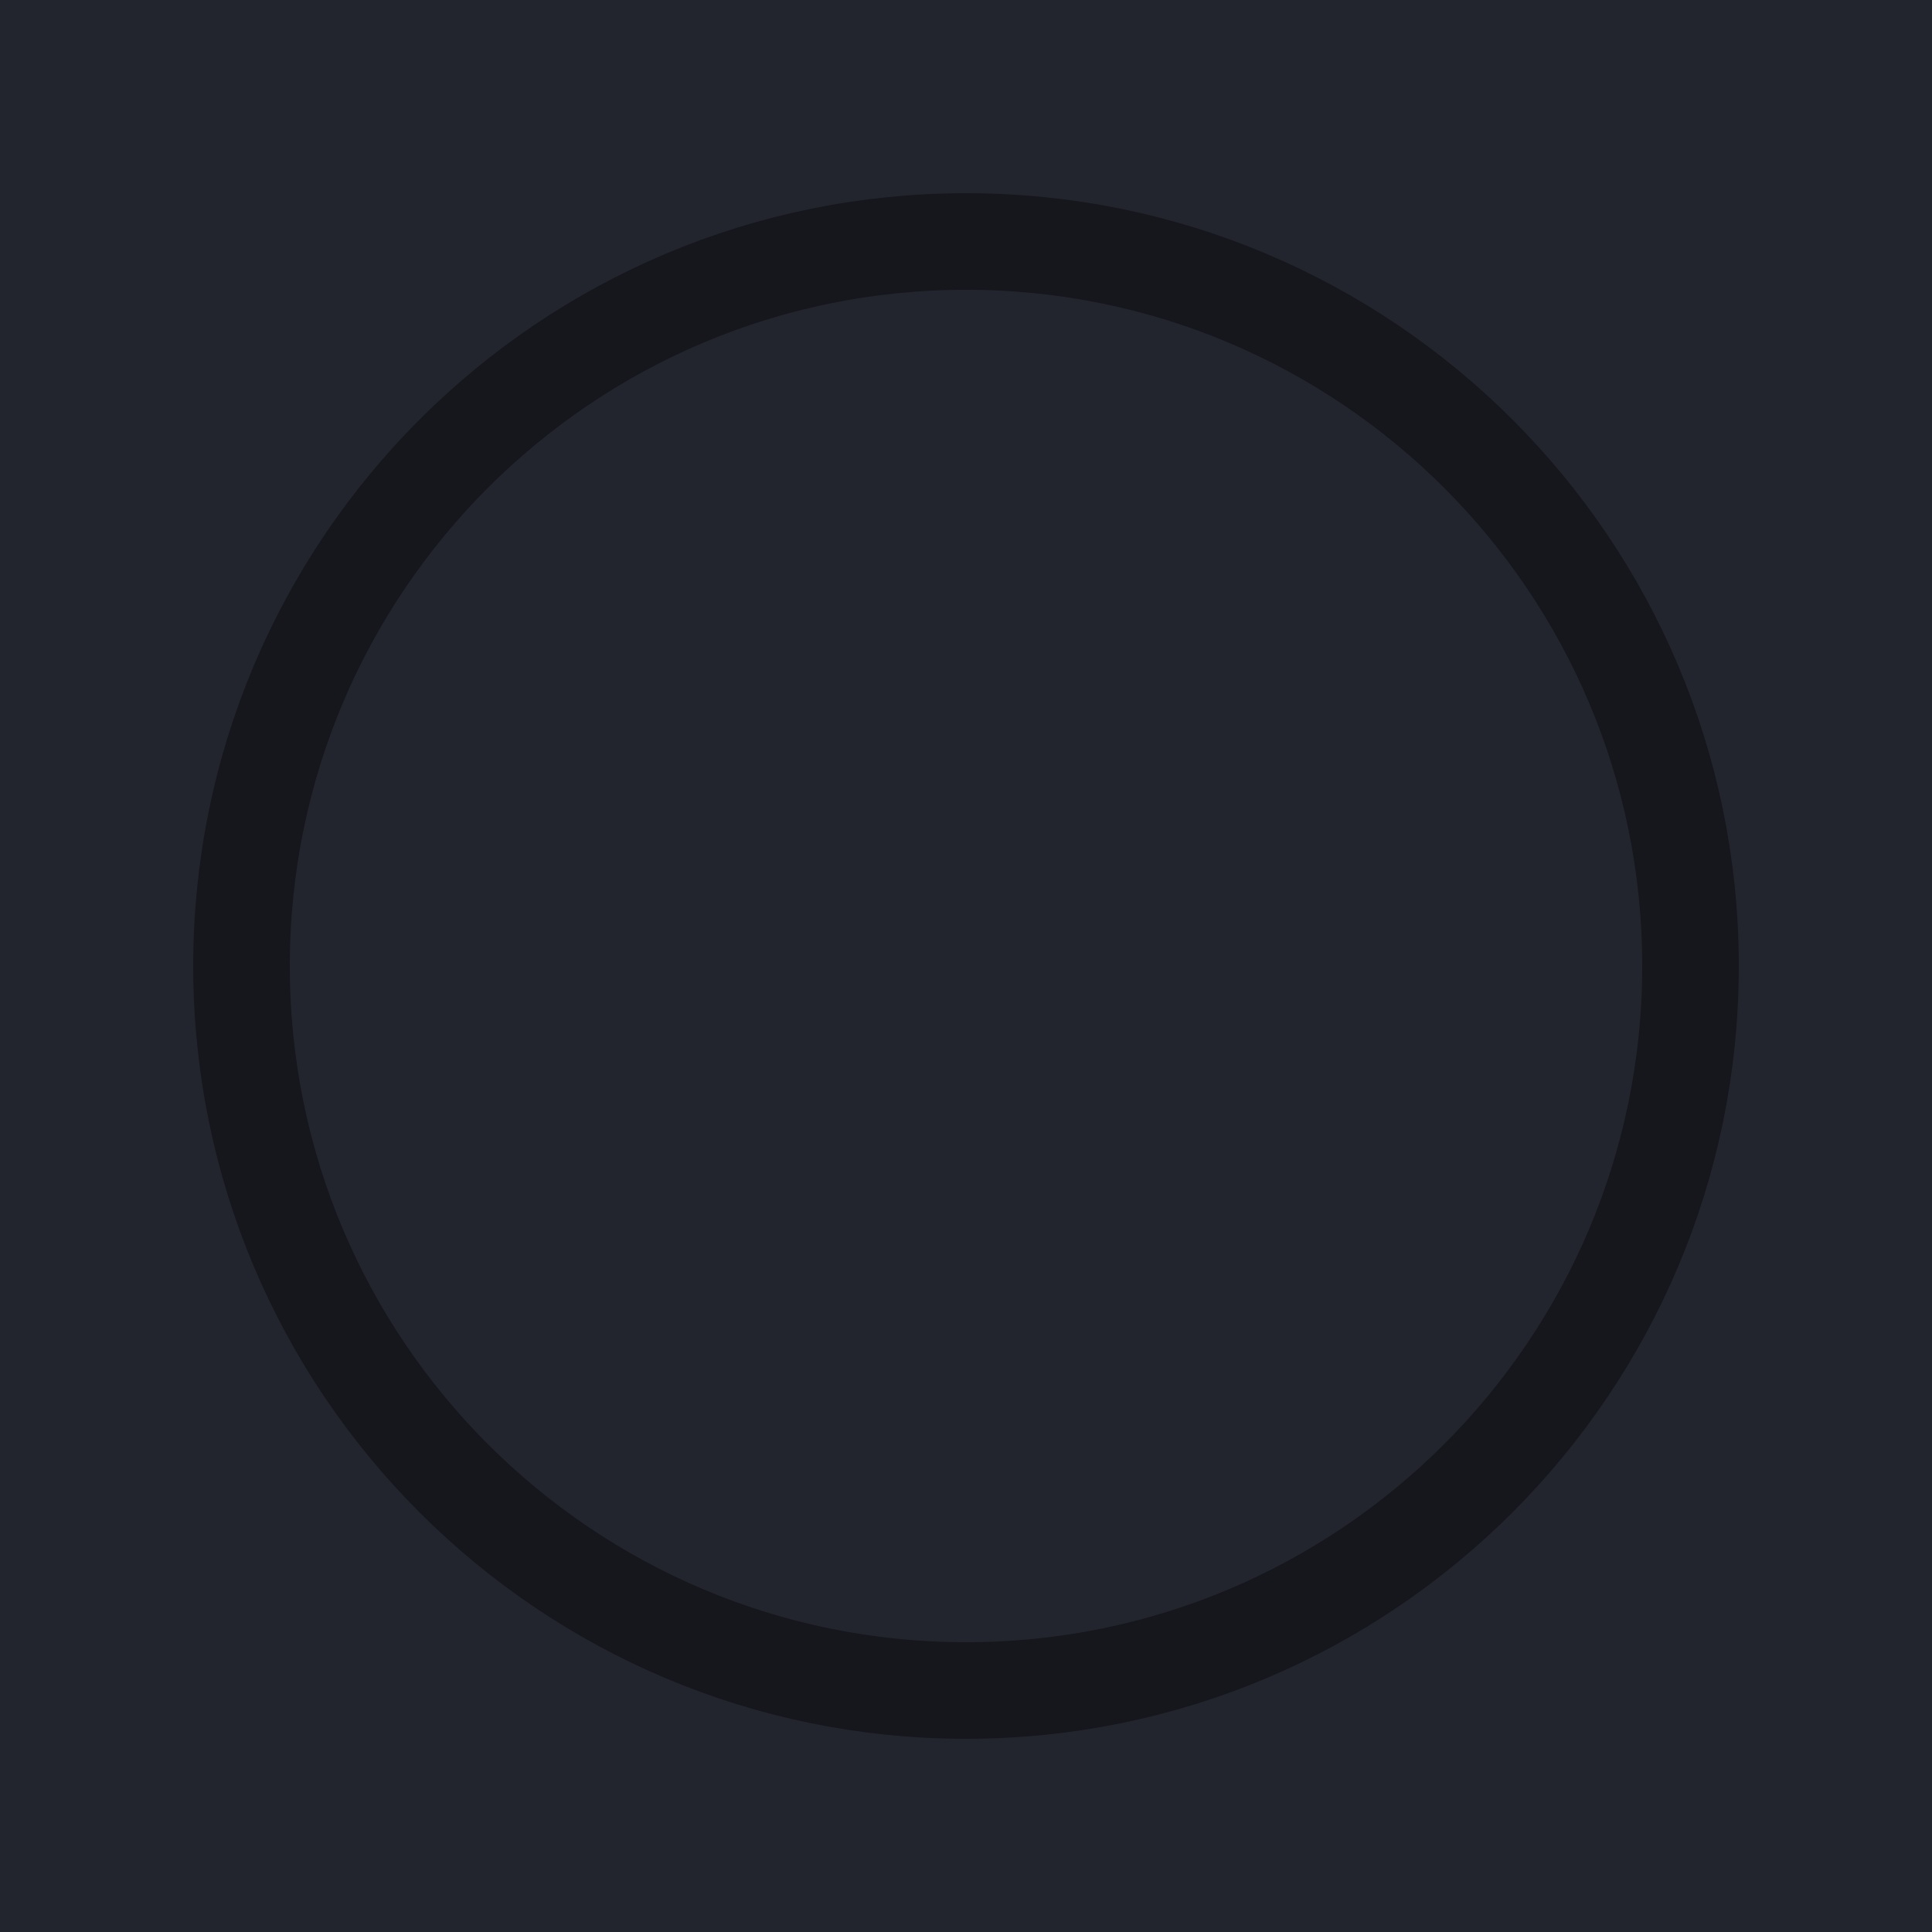
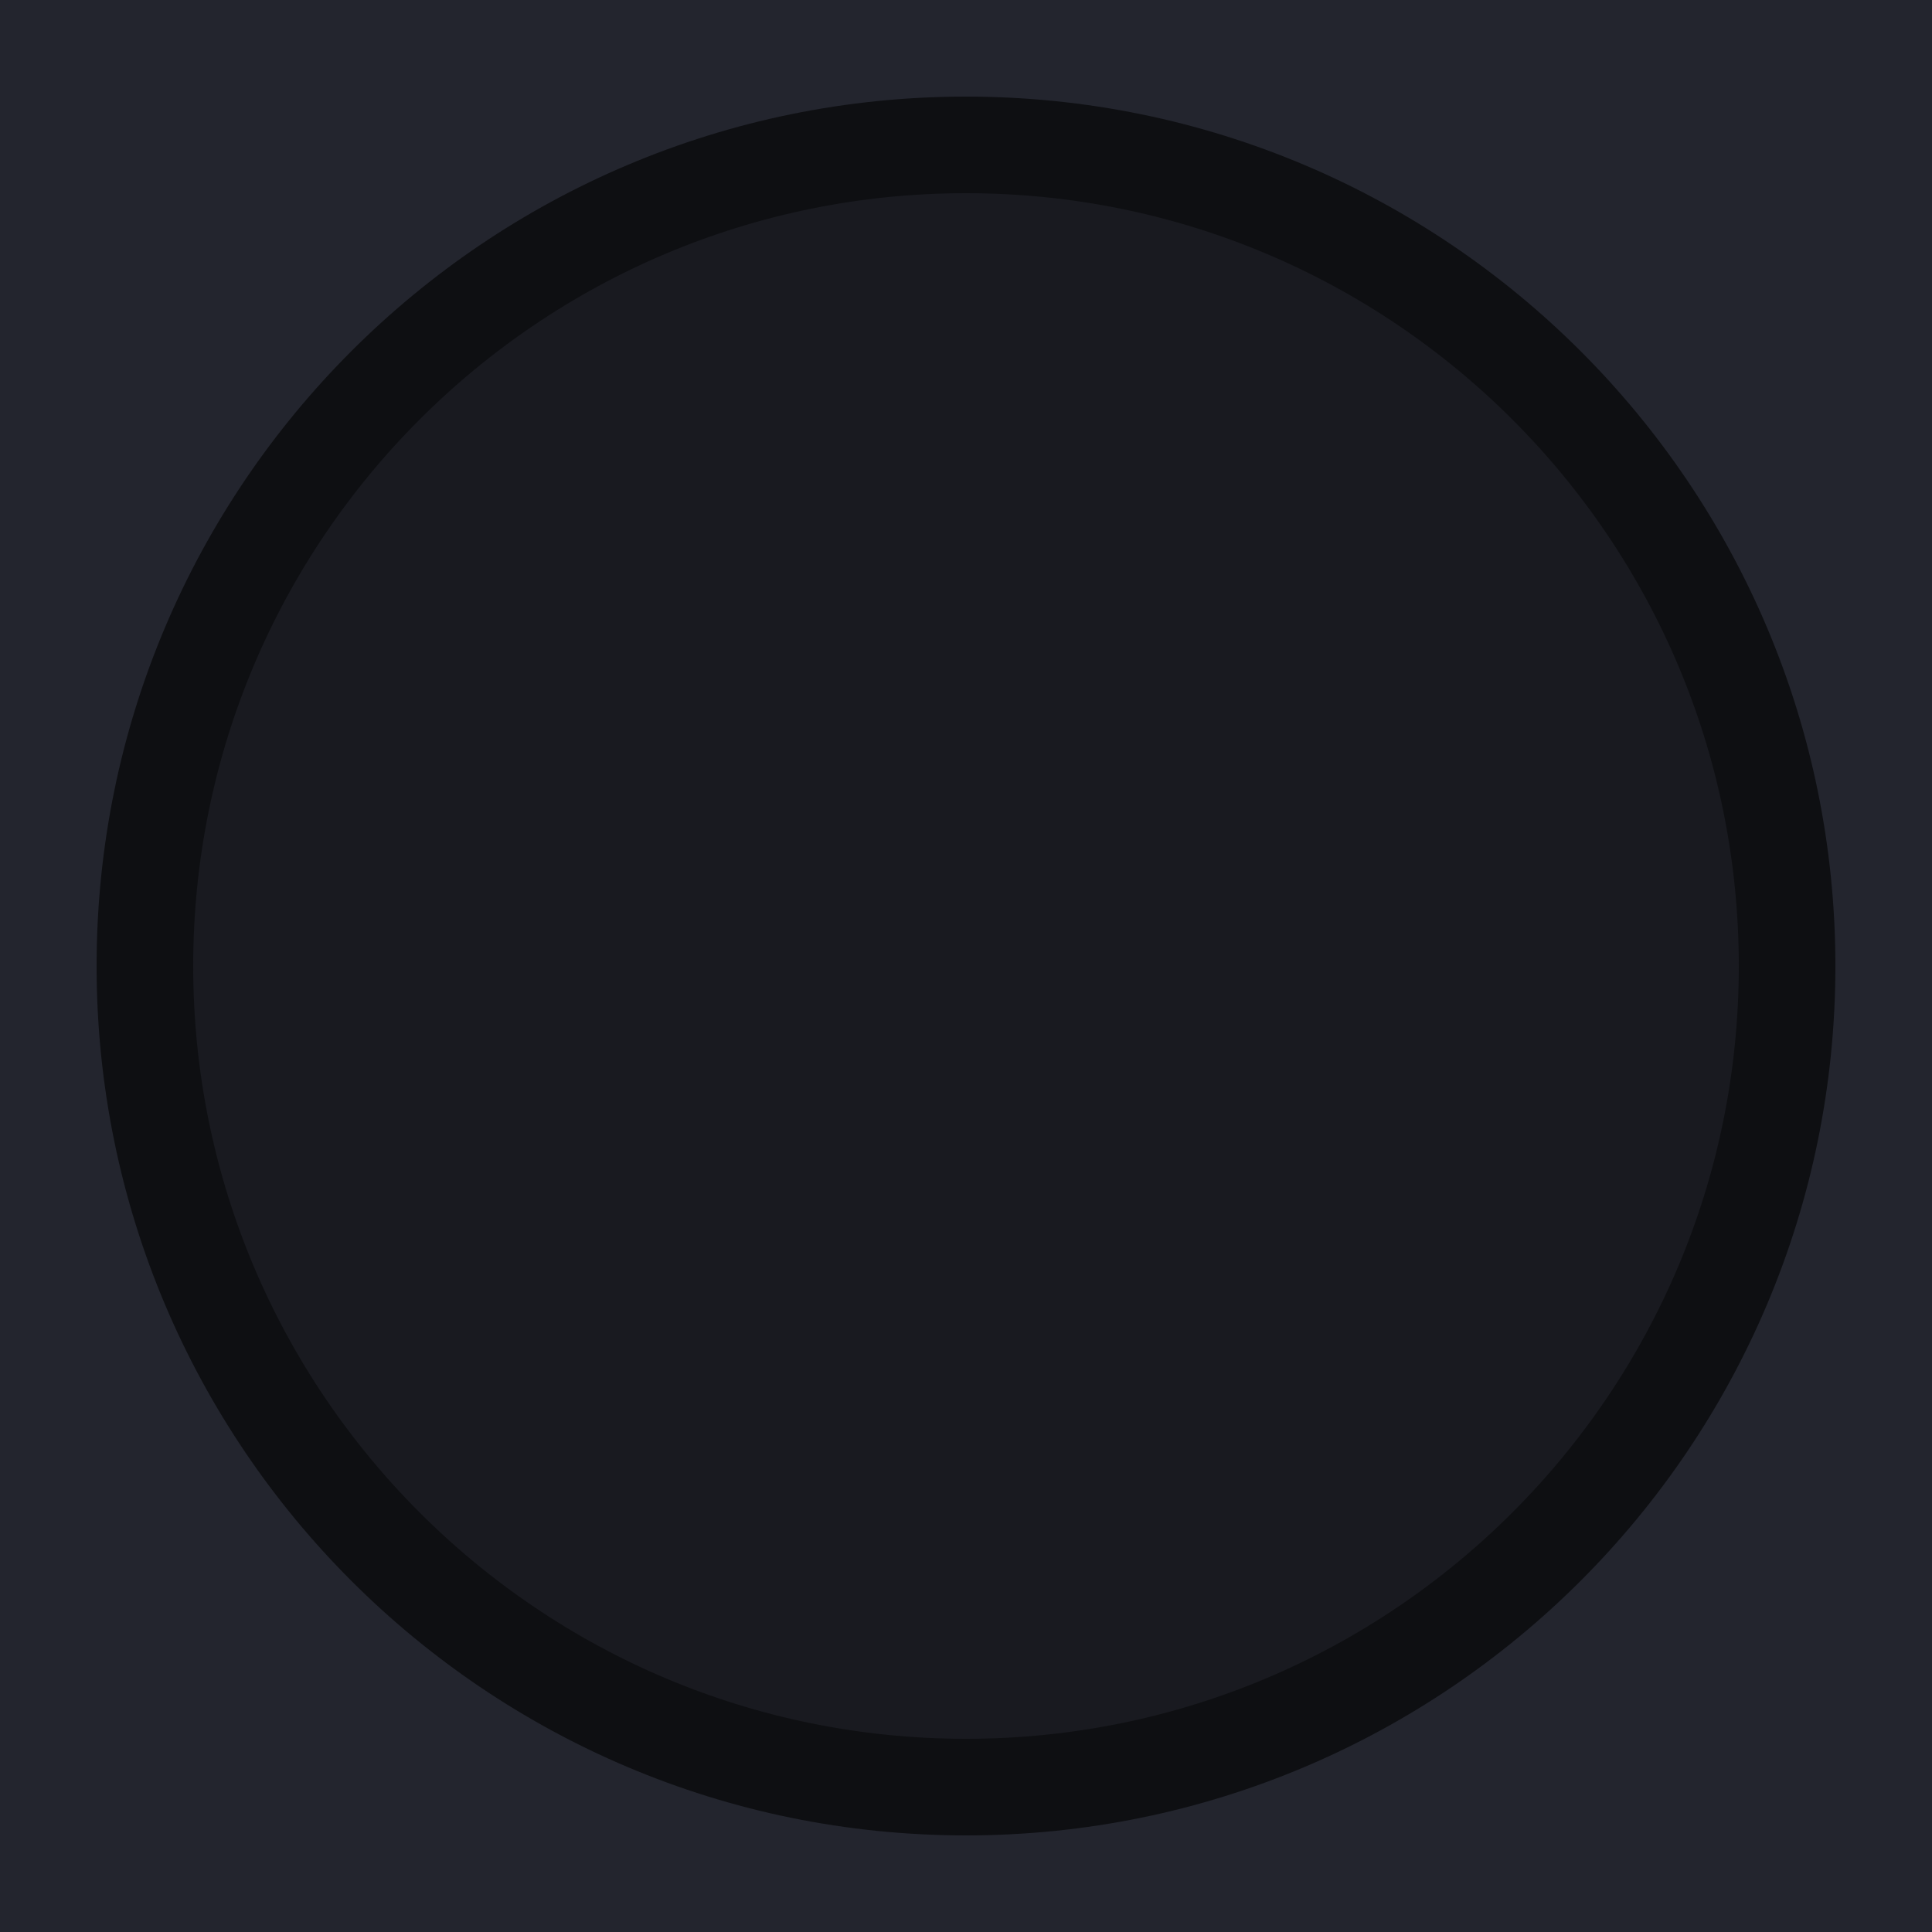
- <svg xmlns="http://www.w3.org/2000/svg" xmlns:xlink="http://www.w3.org/1999/xlink" version="1.1" viewBox="0 0 20 20" id="svg228" width="20" height="20">
-   <defs id="defs38">
+ <svg xmlns="http://www.w3.org/2000/svg" xmlns:xlink="http://www.w3.org/1999/xlink" version="1.1" viewBox="0 0 20 20" id="svg213" width="20" height="20">
+   <defs id="defs21">
    <linearGradient id="linearGradient1387">
-       <stop style="stop-color:#383d4b" offset="0" id="stop2" />
-       <stop style="stop-color:#383d4b" offset=".6" id="stop4" />
-       <stop style="stop-color:#13151a" offset="1" id="stop6" />
+       <stop stop-color="#383d4b" offset="0" id="stop2" />
+       <stop stop-color="#383d4b" offset=".6" id="stop4" />
+       <stop stop-color="#13151a" offset="1" id="stop6" />
    </linearGradient>
    <clipPath id="b">
-       <rect x="109.41" y="196.63" width="16" height="16" style="opacity:0.3;paint-order:normal" id="rect9" />
+       <rect x="109.41" y="196.63" width="16" height="16" opacity="0.3" id="rect9" />
    </clipPath>
    <clipPath id="a">
-       <rect x="9.5" y="178.85" width="5" height="28" style="opacity:0.539;fill:#ffffff;paint-order:normal" id="rect12" />
+       <rect x="9.5" y="178.85" width="5" height="28" fill="#ffffff" opacity="0.539" id="rect12" />
    </clipPath>
-     <filter id="filter4189-0" x="-0.048" y="-0.048" width="1.096" height="1.096" style="color-interpolation-filters:sRGB">
-       <feGaussianBlur stdDeviation="0.32" id="feGaussianBlur15" />
-     </filter>
-     <radialGradient id="radialGradient1090-4-2" cx="19" cy="571.7" r="7.503" gradientTransform="matrix(1.2644,-4.7776e-7,4.7742e-7,1.2644,60.976,-117.62)" gradientUnits="userSpaceOnUse" xlink:href="#linearGradient1387" />
-     <filter id="filter4189-1" x="-0.048" y="-0.048" width="1.096" height="1.096" style="color-interpolation-filters:sRGB">
-       <feGaussianBlur stdDeviation="0.32" id="feGaussianBlur19" />
-     </filter>
-     <radialGradient id="radialGradient1090-4-5" cx="19" cy="571.7" r="7.503" gradientTransform="matrix(1.2644,-4.7776e-7,4.7742e-7,1.2644,60.976,-84.618)" gradientUnits="userSpaceOnUse" xlink:href="#linearGradient1387" />
-     <filter id="filter4189-1-5" x="-0.048" y="-0.048" width="1.096" height="1.096" style="color-interpolation-filters:sRGB">
-       <feGaussianBlur stdDeviation="0.32" id="feGaussianBlur23" />
-     </filter>
-     <filter id="filter4189-1-0" x="-0.048" y="-0.048" width="1.096" height="1.096" style="color-interpolation-filters:sRGB">
-       <feGaussianBlur stdDeviation="0.32" id="feGaussianBlur26" />
-     </filter>
-     <radialGradient id="radialGradient1090-4-26" cx="19" cy="571.7" r="7.503" gradientTransform="matrix(1.2644,-4.7776e-7,4.7742e-7,1.2644,60.976,-84.616)" gradientUnits="userSpaceOnUse" xlink:href="#linearGradient1387" />
-     <radialGradient id="radialGradient1090-7" cx="19" cy="571.7" r="7.503" gradientTransform="matrix(1.2644,-4.7776e-7,4.7742e-7,1.2644,-5.0243,-117.62)" gradientUnits="userSpaceOnUse" xlink:href="#linearGradient1387" />
-     <filter id="filter1377-6" x="-0.048" y="-0.048" width="1.096" height="1.096" style="color-interpolation-filters:sRGB">
-       <feGaussianBlur stdDeviation="0.32" id="feGaussianBlur31" />
-     </filter>
-     <radialGradient id="radialGradient1090-70" cx="19" cy="571.7" r="7.503" gradientTransform="matrix(1.2644,-4.7776e-7,4.7742e-7,1.2644,-5.0243,-84.62)" gradientUnits="userSpaceOnUse" xlink:href="#linearGradient1387" />
-     <filter id="filter1377-0" x="-0.048" y="-0.048" width="1.096" height="1.096" style="color-interpolation-filters:sRGB">
-       <feGaussianBlur stdDeviation="0.32" id="feGaussianBlur35" />
-     </filter>
+     <radialGradient id="radialGradient1090-4-5" cx="19" cy="571.7" r="7.503" gradientTransform="matrix(1.4225,-5.3748e-7,5.371e-7,1.4225,57.973,-174.87)" gradientUnits="userSpaceOnUse" xlink:href="#linearGradient1387" />
+     <radialGradient id="radialGradient1090-7" cx="19" cy="571.7" r="7.503" gradientTransform="matrix(1.433,-5.4148e-7,5.4109e-7,1.433,-8.2283,-213.91)" gradientUnits="userSpaceOnUse" xlink:href="#linearGradient1387" />
+     <radialGradient id="radialGradient1090-7-3" cx="19" cy="571.7" r="7.503" gradientTransform="matrix(1.433,-5.4148e-7,5.4109e-7,1.433,-8.2283,-180.91)" gradientUnits="userSpaceOnUse" xlink:href="#linearGradient1387" />
+     <radialGradient id="radialGradient1090-4-5-6" cx="19" cy="571.7" r="7.503" gradientTransform="matrix(1.4225,-5.3748e-7,5.371e-7,1.4225,57.973,-207.87)" gradientUnits="userSpaceOnUse" xlink:href="#linearGradient1387" />
+     <radialGradient id="radialGradient1090-4-5-7" cx="19" cy="571.7" r="7.503" gradientTransform="matrix(1.4225,-5.3748e-7,5.371e-7,1.4225,57.973,-207.87)" gradientUnits="userSpaceOnUse" xlink:href="#linearGradient1387" />
+     <radialGradient id="radialGradient1090-4-5-73" cx="19" cy="571.7" r="7.503" gradientTransform="matrix(1.4225,-5.3748e-7,5.371e-7,1.4225,57.973,-174.87)" gradientUnits="userSpaceOnUse" xlink:href="#linearGradient1387" />
  </defs>
  <g id="close-inactive" transform="translate(-108,-561.36)">
-     <rect x="108" y="561.36" width="20" height="20" style="fill:#23252e;stroke-width:0.714" id="rect115" />
-     <path d="m 118,563.86 c -4.142,0 -7.5,3.358 -7.5,7.5 0,4.142 3.358,7.5 7.5,7.5 4.142,0 7.5,-3.358 7.5,-7.5 0,-4.142 -3.358,-7.5 -7.5,-7.5 z" style="fill:none;stroke:#16171d" id="path117" />
+     <rect x="108" y="561.36" width="20" height="20" fill="#23252e" stroke-width="0.714" id="rect100" />
+     <path d="m 118,562.86 c -4.694,0 -8.5,3.806 -8.5,8.5 0,4.694 3.806,8.5 8.5,8.5 4.694,0 8.5,-3.806 8.5,-8.5 0,-4.694 -3.806,-8.5 -8.5,-8.5 z" fill="#191a20" stroke="#0e0f12" id="path102" />
  </g>
</svg>
